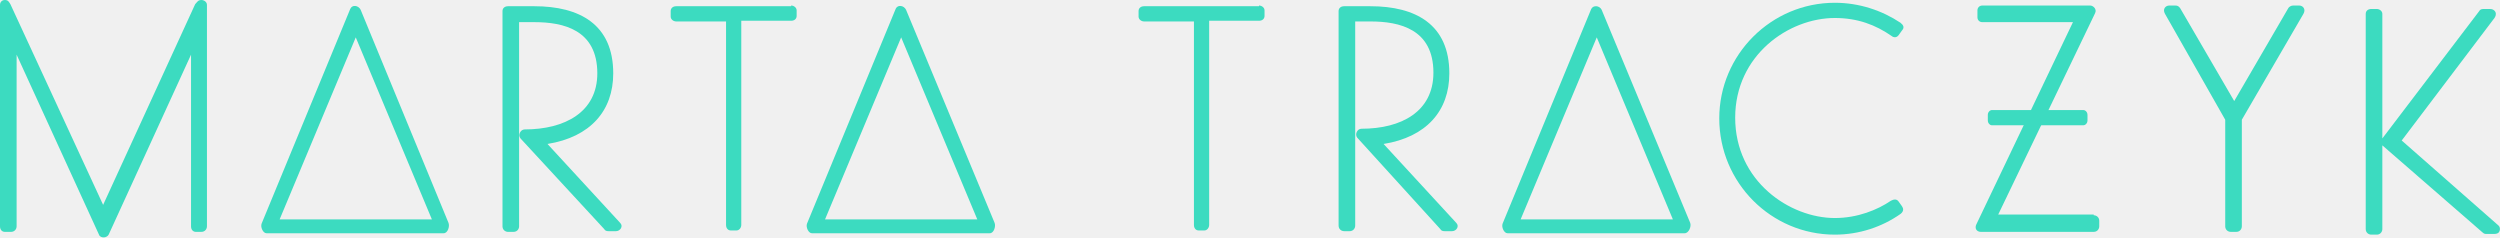
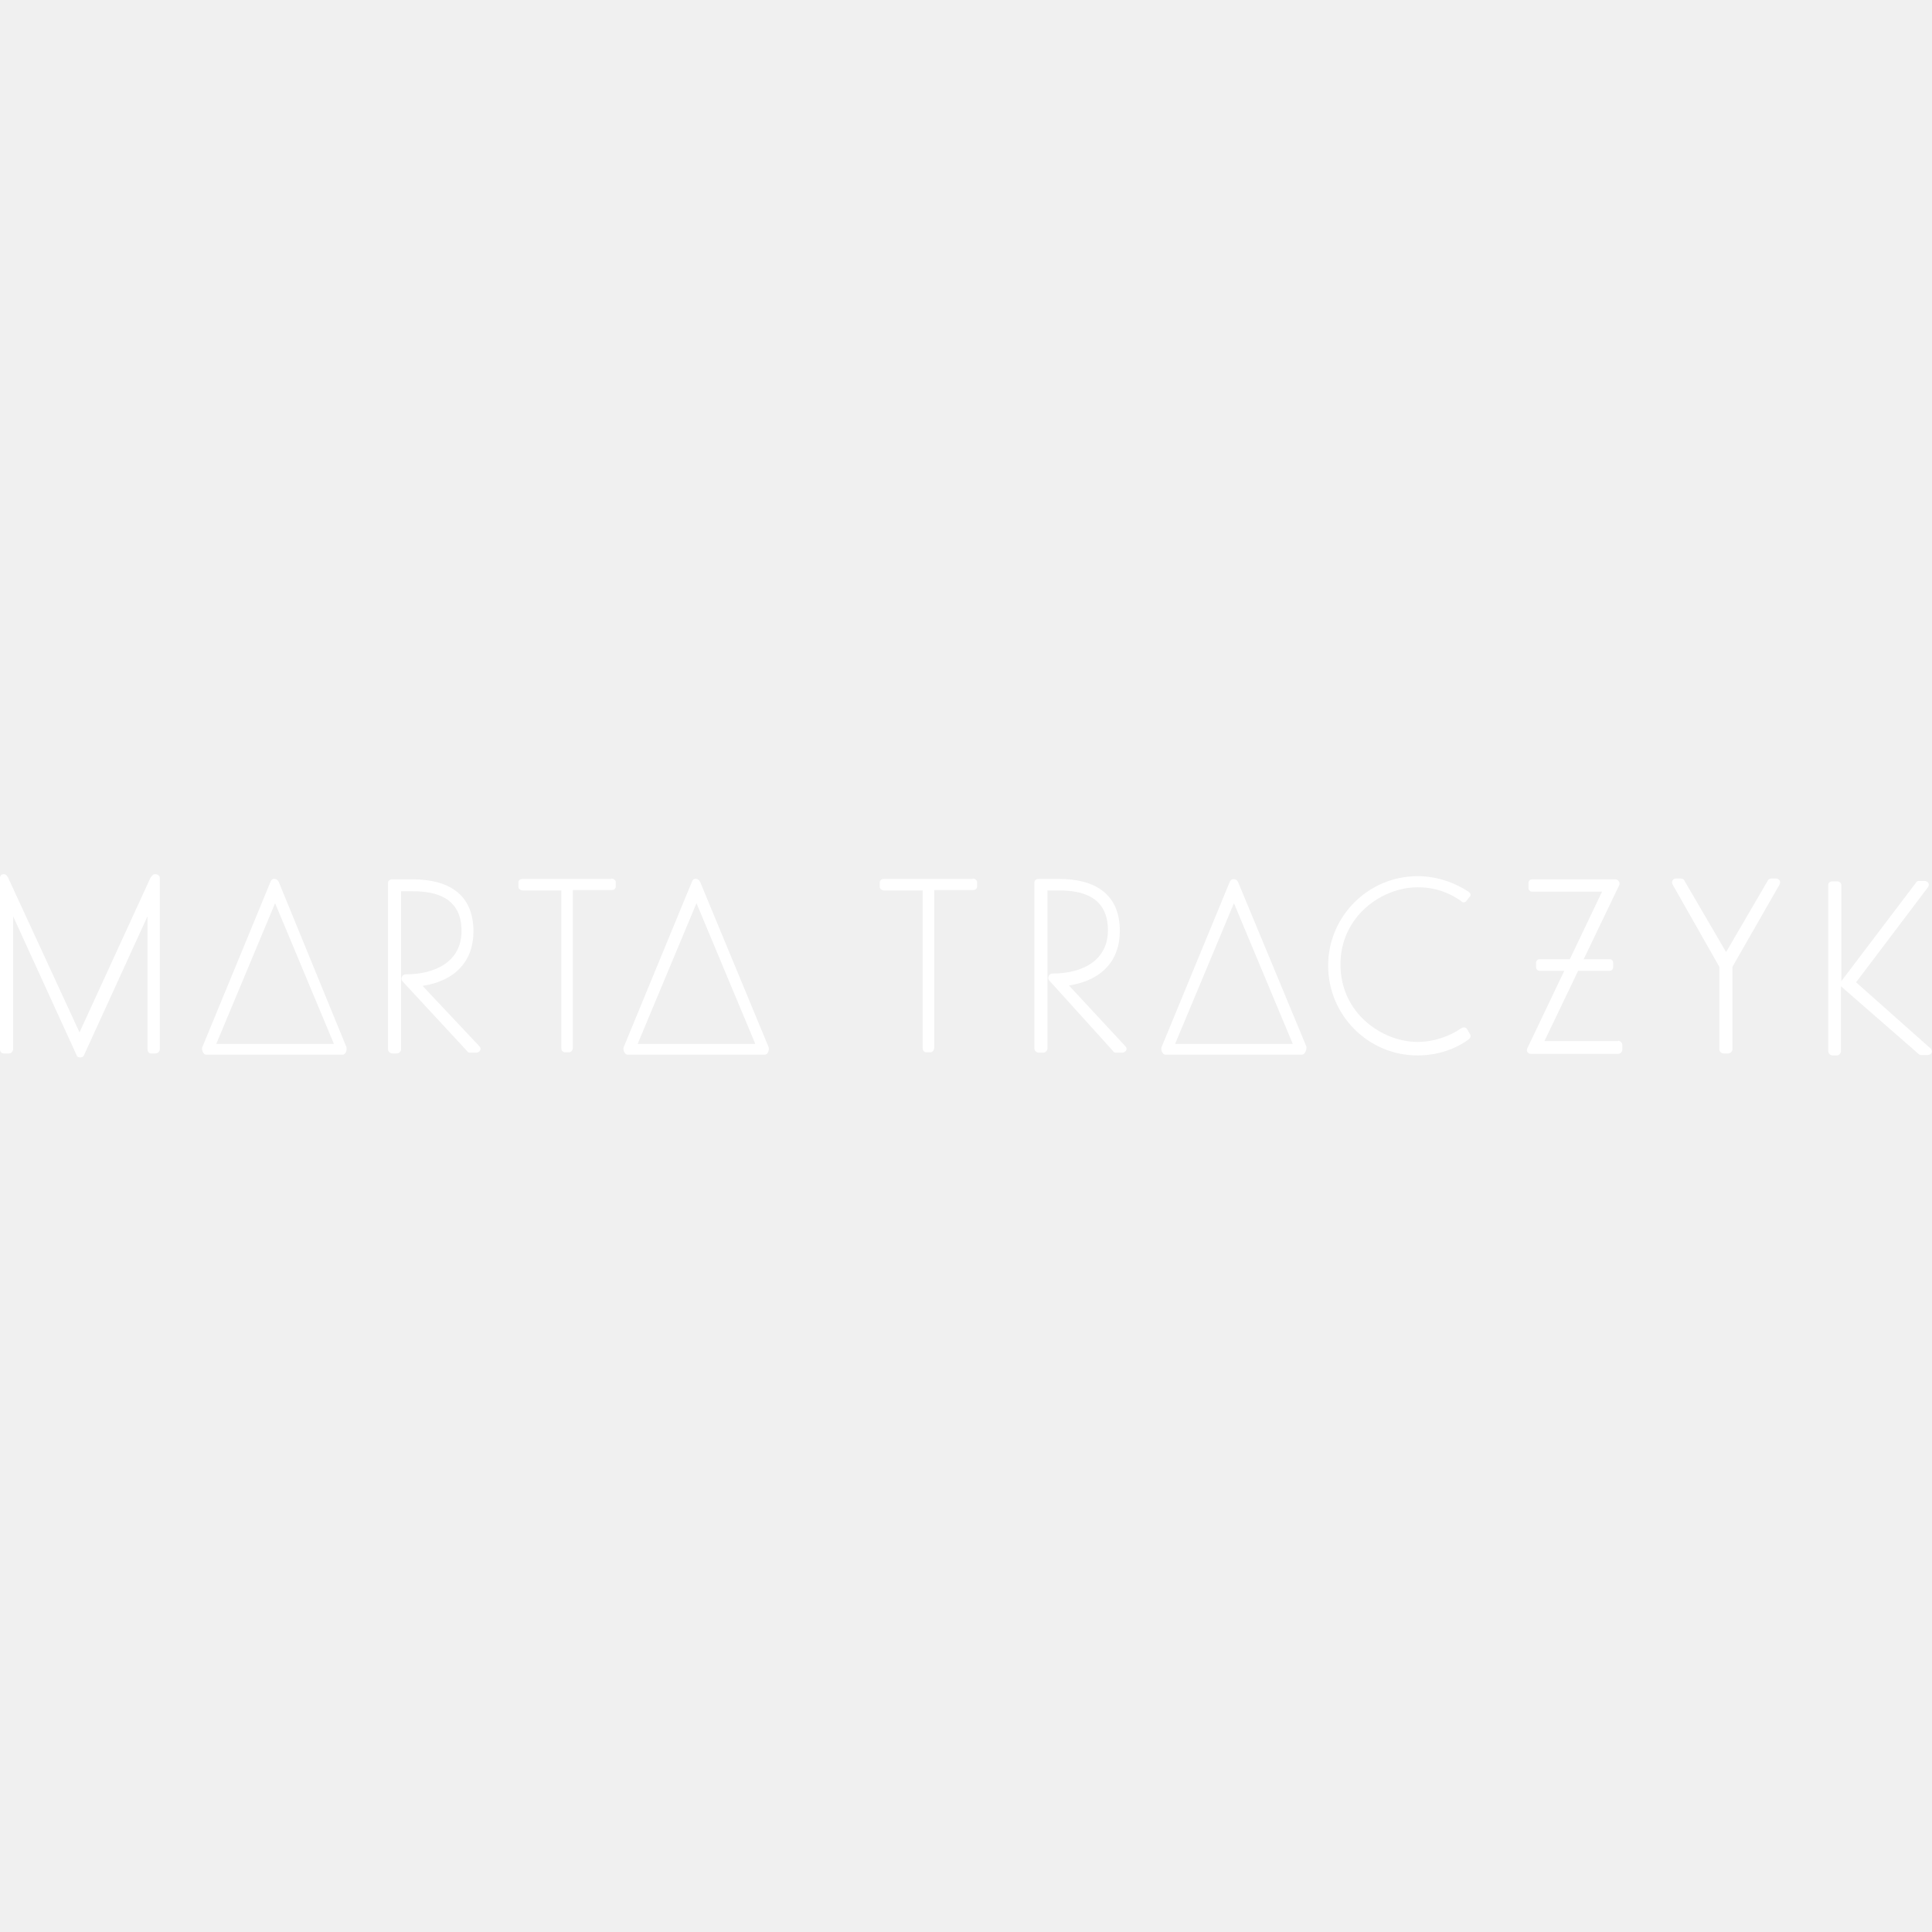
- <svg xmlns="http://www.w3.org/2000/svg" version="1.1" id="Layer_1" x="0px" y="0px" viewBox="0 0 361.2 34.3" style="enable-background:new 0 0 361.2 34.3;" xml:space="preserve">
-   <style type="text/css">
- 	.st0{fill:#3CDBC0;}
- </style>
+ <svg xmlns="http://www.w3.org/2000/svg" version="1.1" id="Layer_1" x="0px" y="0px" viewBox="0 0 486 486" enable-background="new 0 0 486 486" xml:space="preserve">
  <g>
    <g>
-       <path class="st0" d="M52.1,1.4c-0.3-0.6-1.2-0.8-1.5-0.1l-12.8,31c-0.2,0.5,0.2,1.4,0.7,1.4h25.6c0.6,0,0.9-1,0.7-1.5L52.1,1.4z     M40.4,31.7l11-26.3l11,26.3H40.4z" />
-       <path class="st0" d="M130.9,1.4c-0.3-0.6-1.2-0.8-1.5-0.1l-12.8,31c-0.2,0.5,0.2,1.4,0.7,1.4H143c0.6,0,0.9-1,0.7-1.5L130.9,1.4z     M119.2,31.7l11-26.3l11,26.3H119.2z" />
-       <path class="st0" d="M244.2,32.2L231.4,1.4c-0.3-0.6-1.2-0.7-1.5-0.1l-12.8,31c-0.2,0.5,0.2,1.4,0.7,1.4h25.6    C244,33.7,244.4,32.7,244.2,32.2z M219.7,31.7l11-26.3l11,26.3H219.7z" />
+       <path fill="#FFFFFF" d="M70.1,221.8c-0.4-0.8-1.6-1.1-2-0.1l-17.2,41.7c-0.3,0.7,0.3,1.9,0.9,1.9h34.4c0.8,0,1.2-1.3,0.9-2    L70.1,221.8z M54.4,262.6l14.8-35.4L84,262.6H54.4z" />
+       <path fill="#FFFFFF" d="M176.1,221.8c-0.4-0.8-1.6-1.1-2-0.1l-17.2,41.7c-0.3,0.7,0.3,1.9,0.9,1.9h34.6c0.8,0,1.2-1.3,0.9-2    L176.1,221.8z M160.4,262.6l14.8-35.4l14.8,35.4H160.4z" />
+       <path fill="#FFFFFF" d="M328.6,263.2l-17.2-41.4c-0.4-0.8-1.6-0.9-2-0.1l-17.2,41.7c-0.3,0.7,0.3,1.9,0.9,1.9h34.4    C328.3,265.3,328.8,263.9,328.6,263.2z M295.6,262.6l14.8-35.4l14.8,35.4H295.6z" />
    </g>
-     <path class="st0" d="M29.9,32.7c0,0.4-0.3,0.8-0.8,0.8h-0.8c-0.4,0-0.7-0.3-0.7-0.8V7.9l-11.9,26c-0.1,0.2-0.4,0.4-0.7,0.4   c-0.3,0-0.6-0.1-0.7-0.4L2.4,7.9v24.8c0,0.4-0.3,0.8-0.8,0.8H0.7c-0.4,0-0.7-0.3-0.7-0.8V0.7C0,0.3,0.3,0,0.7,0   c0.5,0,0.6,0.3,0.8,0.6l13.4,29l13.3-29C28.5,0.3,28.6,0,29.1,0c0.4,0,0.8,0.3,0.8,0.7V32.7z" />
-     <path class="st0" d="M89.6,32.2c0.5,0.5,0,1.2-0.6,1.2h-1.1c-0.3,0-0.5-0.1-0.6-0.3L75.2,20c-0.4-0.5,0-1.3,0.6-1.3   c5.8,0,10.5-2.5,10.5-8.1c0-6.3-4.9-7.4-9.1-7.4H75v29.5c0,0.4-0.3,0.8-0.8,0.8h-0.8c-0.4,0-0.8-0.3-0.8-0.8V1.6   c0-0.4,0.3-0.7,0.8-0.7h3.8c6.5,0,11.4,2.6,11.4,9.7c0,5.4-3.3,9.2-9.5,10.2L89.6,32.2L89.6,32.2z" />
-     <path class="st0" d="M114.3,0.8c0.4,0,0.8,0.3,0.8,0.7v0.8c0,0.4-0.3,0.7-0.8,0.7h-7.2v29.5c0,0.4-0.3,0.8-0.7,0.8h-0.8   c-0.4,0-0.7-0.3-0.7-0.8V3.1h-7.2c-0.4,0-0.8-0.3-0.8-0.7V1.6c0-0.4,0.3-0.7,0.8-0.7H114.3z" />
-     <path class="st0" d="M301,15.9c0.3,0,0.6,0.3,0.6,0.7v0.8c0,0.4-0.3,0.7-0.6,0.7h-13.2c-0.3,0-0.6-0.3-0.6-0.7v-0.8   c0-0.4,0.3-0.7,0.6-0.7H301z" />
-     <path class="st0" d="M181.9,0.8c0.4,0,0.8,0.3,0.8,0.7v0.8c0,0.4-0.3,0.7-0.8,0.7h-7.2v29.5c0,0.4-0.3,0.8-0.7,0.8h-0.8   c-0.4,0-0.7-0.3-0.7-0.8V3.1h-7.2c-0.4,0-0.8-0.3-0.8-0.7V1.6c0-0.4,0.3-0.7,0.8-0.7H181.9z" />
-     <path class="st0" d="M210.4,32.2c0.5,0.5,0,1.2-0.6,1.2h-1.1c-0.3,0-0.5-0.1-0.6-0.3l-12-13.2c-0.4-0.5,0-1.3,0.6-1.3   c5.8,0,10.4-2.5,10.4-8.1c0-6.3-4.9-7.4-9.1-7.4h-2.2v29.5c0,0.4-0.3,0.8-0.8,0.8h-0.8c-0.4,0-0.8-0.3-0.8-0.8V1.6   c0-0.4,0.3-0.7,0.8-0.7h3.8c6.5,0,11.4,2.6,11.4,9.7c0,5.4-3.3,9.2-9.5,10.2L210.4,32.2L210.4,32.2z" />
-     <path class="st0" d="M274.8,29.8c0.2,0.3,0.3,0.7-0.2,1.1c-2.7,1.9-6,3-9.5,3c-9.2,0-16.7-7.5-16.7-16.8c0-9.2,7.5-16.7,16.7-16.7   c3.5,0,6.8,1.1,9.5,2.9l0.1,0.1c0.5,0.4,0.3,0.8,0.1,1l-0.5,0.7c-0.4,0.5-0.9,0.2-1,0.1c-2.3-1.6-4.9-2.6-8.2-2.6   c-6.7,0-14.4,5.4-14.4,14.4c0,9.2,7.9,14.5,14.4,14.5c3.3,0,6.2-1.2,8.1-2.5c0.4-0.2,0.8-0.3,1.1,0.1L274.8,29.8z" />
-     <path class="st0" d="M302.5,31.1c0.4,0,0.8,0.3,0.8,0.8v0.8c0,0.4-0.3,0.8-0.8,0.8h-16.3c-0.6,0-1-0.5-0.6-1.2l13.9-29.1h-13.1   c-0.4,0-0.7-0.3-0.7-0.7V1.5c0-0.4,0.3-0.7,0.7-0.7H302c0.4,0,1,0.5,0.7,1.1l-14,29.1H302.5z" />
-     <path class="st0" d="M323.9,17.3v15.4c0,0.4-0.3,0.8-0.8,0.8h-0.8c-0.4,0-0.8-0.3-0.8-0.8V17.3L312.8,2c-0.4-0.7,0.1-1.2,0.6-1.2   h0.9c0.3,0,0.5,0.1,0.7,0.4l7.8,13.4l7.8-13.4c0.1-0.2,0.4-0.4,0.7-0.4h0.9c0.5,0,1,0.5,0.6,1.2L323.9,17.3z" />
-     <path class="st0" d="M361,32.6c0.3,0.3,0.2,0.8,0,1c-0.1,0.1-0.3,0.2-0.6,0.2h-1.2c-0.1,0-0.3,0-0.5-0.2L344.2,21v12.1   c0,0.4-0.3,0.8-0.8,0.8h-0.8c-0.4,0-0.8-0.3-0.8-0.8V2c0-0.4,0.3-0.7,0.8-0.7h0.8c0.4,0,0.8,0.3,0.8,0.7v18l14-18.4   c0.1-0.2,0.3-0.3,0.6-0.3h1c0.4,0,0.8,0.3,0.8,0.7c0,0.1,0,0.3-0.2,0.6l-13.4,17.7L361,32.6L361,32.6z" />
+     <path fill="#FFFFFF" d="M40.2,263.9c0,0.5-0.4,1.1-1.1,1.1h-1.1c-0.5,0-0.9-0.4-0.9-1.1v-33.4l-16,35c-0.1,0.3-0.5,0.5-0.9,0.5   c-0.4,0-0.8-0.1-0.9-0.5l-16-35v33.4c0,0.5-0.4,1.1-1.1,1.1H0.9c-0.5,0-0.9-0.4-0.9-1.1v-43.1c0-0.5,0.4-0.9,0.9-0.9   c0.7,0,0.8,0.4,1.1,0.8l18,39l17.9-39c0.4-0.4,0.5-0.8,1.2-0.8c0.5,0,1.1,0.4,1.1,0.9V263.9z" />
+     <path fill="#FFFFFF" d="M120.6,263.2c0.7,0.7,0,1.6-0.8,1.6h-1.5c-0.4,0-0.7-0.1-0.8-0.4l-16.3-17.6c-0.5-0.7,0-1.7,0.8-1.7   c7.8,0,14.1-3.4,14.1-10.9c0-8.5-6.6-10-12.2-10h-3v39.7c0,0.5-0.4,1.1-1.1,1.1h-1.1c-0.5,0-1.1-0.4-1.1-1.1v-41.8   c0-0.5,0.4-0.9,1.1-0.9h5.1c8.7,0,15.3,3.5,15.3,13.1c0,7.3-4.4,12.4-12.8,13.7L120.6,263.2L120.6,263.2z" />
+     <path fill="#FFFFFF" d="M153.8,221c0.5,0,1.1,0.4,1.1,0.9v1.1c0,0.5-0.4,0.9-1.1,0.9h-9.7v39.7c0,0.5-0.4,1.1-0.9,1.1h-1.1   c-0.5,0-0.9-0.4-0.9-1.1v-39.6h-9.7c-0.5,0-1.1-0.4-1.1-0.9v-1.1c0-0.5,0.4-0.9,1.1-0.9h22.3V221z" />
+     <path fill="#FFFFFF" d="M405,241.3c0.4,0,0.8,0.4,0.8,0.9v1.1c0,0.5-0.4,0.9-0.8,0.9h-17.8c-0.4,0-0.8-0.4-0.8-0.9v-1.1   c0-0.5,0.4-0.9,0.8-0.9C387.2,241.3,405,241.3,405,241.3z" />
+     <path fill="#FFFFFF" d="M244.7,221c0.5,0,1.1,0.4,1.1,0.9v1.1c0,0.5-0.4,0.9-1.1,0.9h-9.7v39.7c0,0.5-0.4,1.1-0.9,1.1H233   c-0.5,0-0.9-0.4-0.9-1.1v-39.6h-9.7c-0.5,0-1.1-0.4-1.1-0.9v-1.1c0-0.5,0.4-0.9,1.1-0.9h22.3V221z" />
+     <path fill="#FFFFFF" d="M283.1,263.2c0.7,0.7,0,1.6-0.8,1.6h-1.5c-0.4,0-0.7-0.1-0.8-0.4l-16.1-17.8c-0.5-0.7,0-1.7,0.8-1.7   c7.8,0,14-3.4,14-10.9c0-8.5-6.6-10-12.2-10h-3v39.7c0,0.5-0.4,1.1-1.1,1.1h-1.1c-0.5,0-1.1-0.4-1.1-1.1v-41.7   c0-0.5,0.4-0.9,1.1-0.9h5.1c8.7,0,15.3,3.5,15.3,13.1c0,7.3-4.4,12.4-12.8,13.7L283.1,263.2L283.1,263.2z" />
+     <path fill="#FFFFFF" d="M369.7,260c0.3,0.4,0.4,0.9-0.3,1.5c-3.6,2.6-8.1,4-12.8,4c-12.4,0-22.5-10.1-22.5-22.6   c0-12.4,10.1-22.5,22.5-22.5c4.7,0,9.1,1.5,12.8,3.9l0.1,0.1c0.7,0.5,0.4,1.1,0.1,1.3l-0.7,0.9c-0.5,0.7-1.2,0.3-1.3,0.1   c-3.1-2.2-6.6-3.5-11-3.5c-9,0-19.4,7.3-19.4,19.4c0,12.4,10.6,19.5,19.4,19.5c4.4,0,8.3-1.6,10.9-3.4c0.5-0.3,1.1-0.4,1.5,0.1   L369.7,260z" />
+     <path fill="#FFFFFF" d="M407,261.8c0.5,0,1.1,0.4,1.1,1.1v1.1c0,0.5-0.4,1.1-1.1,1.1h-21.9c-0.8,0-1.3-0.7-0.8-1.6l18.7-39.2h-17.6   c-0.5,0-0.9-0.4-0.9-0.9v-1.3c0-0.5,0.4-0.9,0.9-0.9h21c0.5,0,1.3,0.7,0.9,1.5l-18.8,39.2H407V261.8z" />
+     <path fill="#FFFFFF" d="M435.8,243.2v20.7c0,0.5-0.4,1.1-1.1,1.1h-1.1c-0.5,0-1.1-0.4-1.1-1.1v-20.7l-11.7-20.6   c-0.5-0.9,0.1-1.6,0.8-1.6h1.2c0.4,0,0.7,0.1,0.9,0.5l10.5,18l10.5-18c0.1-0.3,0.5-0.5,0.9-0.5h1.2c0.7,0,1.3,0.7,0.8,1.6   L435.8,243.2z" />
+     <path fill="#FFFFFF" d="M485.7,263.8c0.4,0.4,0.3,1.1,0,1.3c-0.1,0.1-0.4,0.3-0.8,0.3h-1.6c-0.1,0-0.4,0-0.7-0.3l-19.5-17v16.3   c0,0.5-0.4,1.1-1.1,1.1H461c-0.5,0-1.1-0.4-1.1-1.1v-41.8c0-0.5,0.4-0.9,1.1-0.9h1.1c0.5,0,1.1,0.4,1.1,0.9v24.2l18.8-24.8   c0.1-0.3,0.4-0.4,0.8-0.4h1.3c0.5,0,1.1,0.4,1.1,0.9c0,0.1,0,0.4-0.3,0.8l-18,23.8L485.7,263.8L485.7,263.8z" />
  </g>
-   <g>
- </g>
-   <g>
- </g>
-   <g>
- </g>
-   <g>
- </g>
-   <g>
- </g>
-   <g>
- </g>
-   <g>
- </g>
-   <g>
- </g>
-   <g>
- </g>
-   <g>
- </g>
-   <g>
- </g>
-   <g>
- </g>
-   <g>
- </g>
-   <g>
- </g>
-   <g>
- </g>
</svg>
